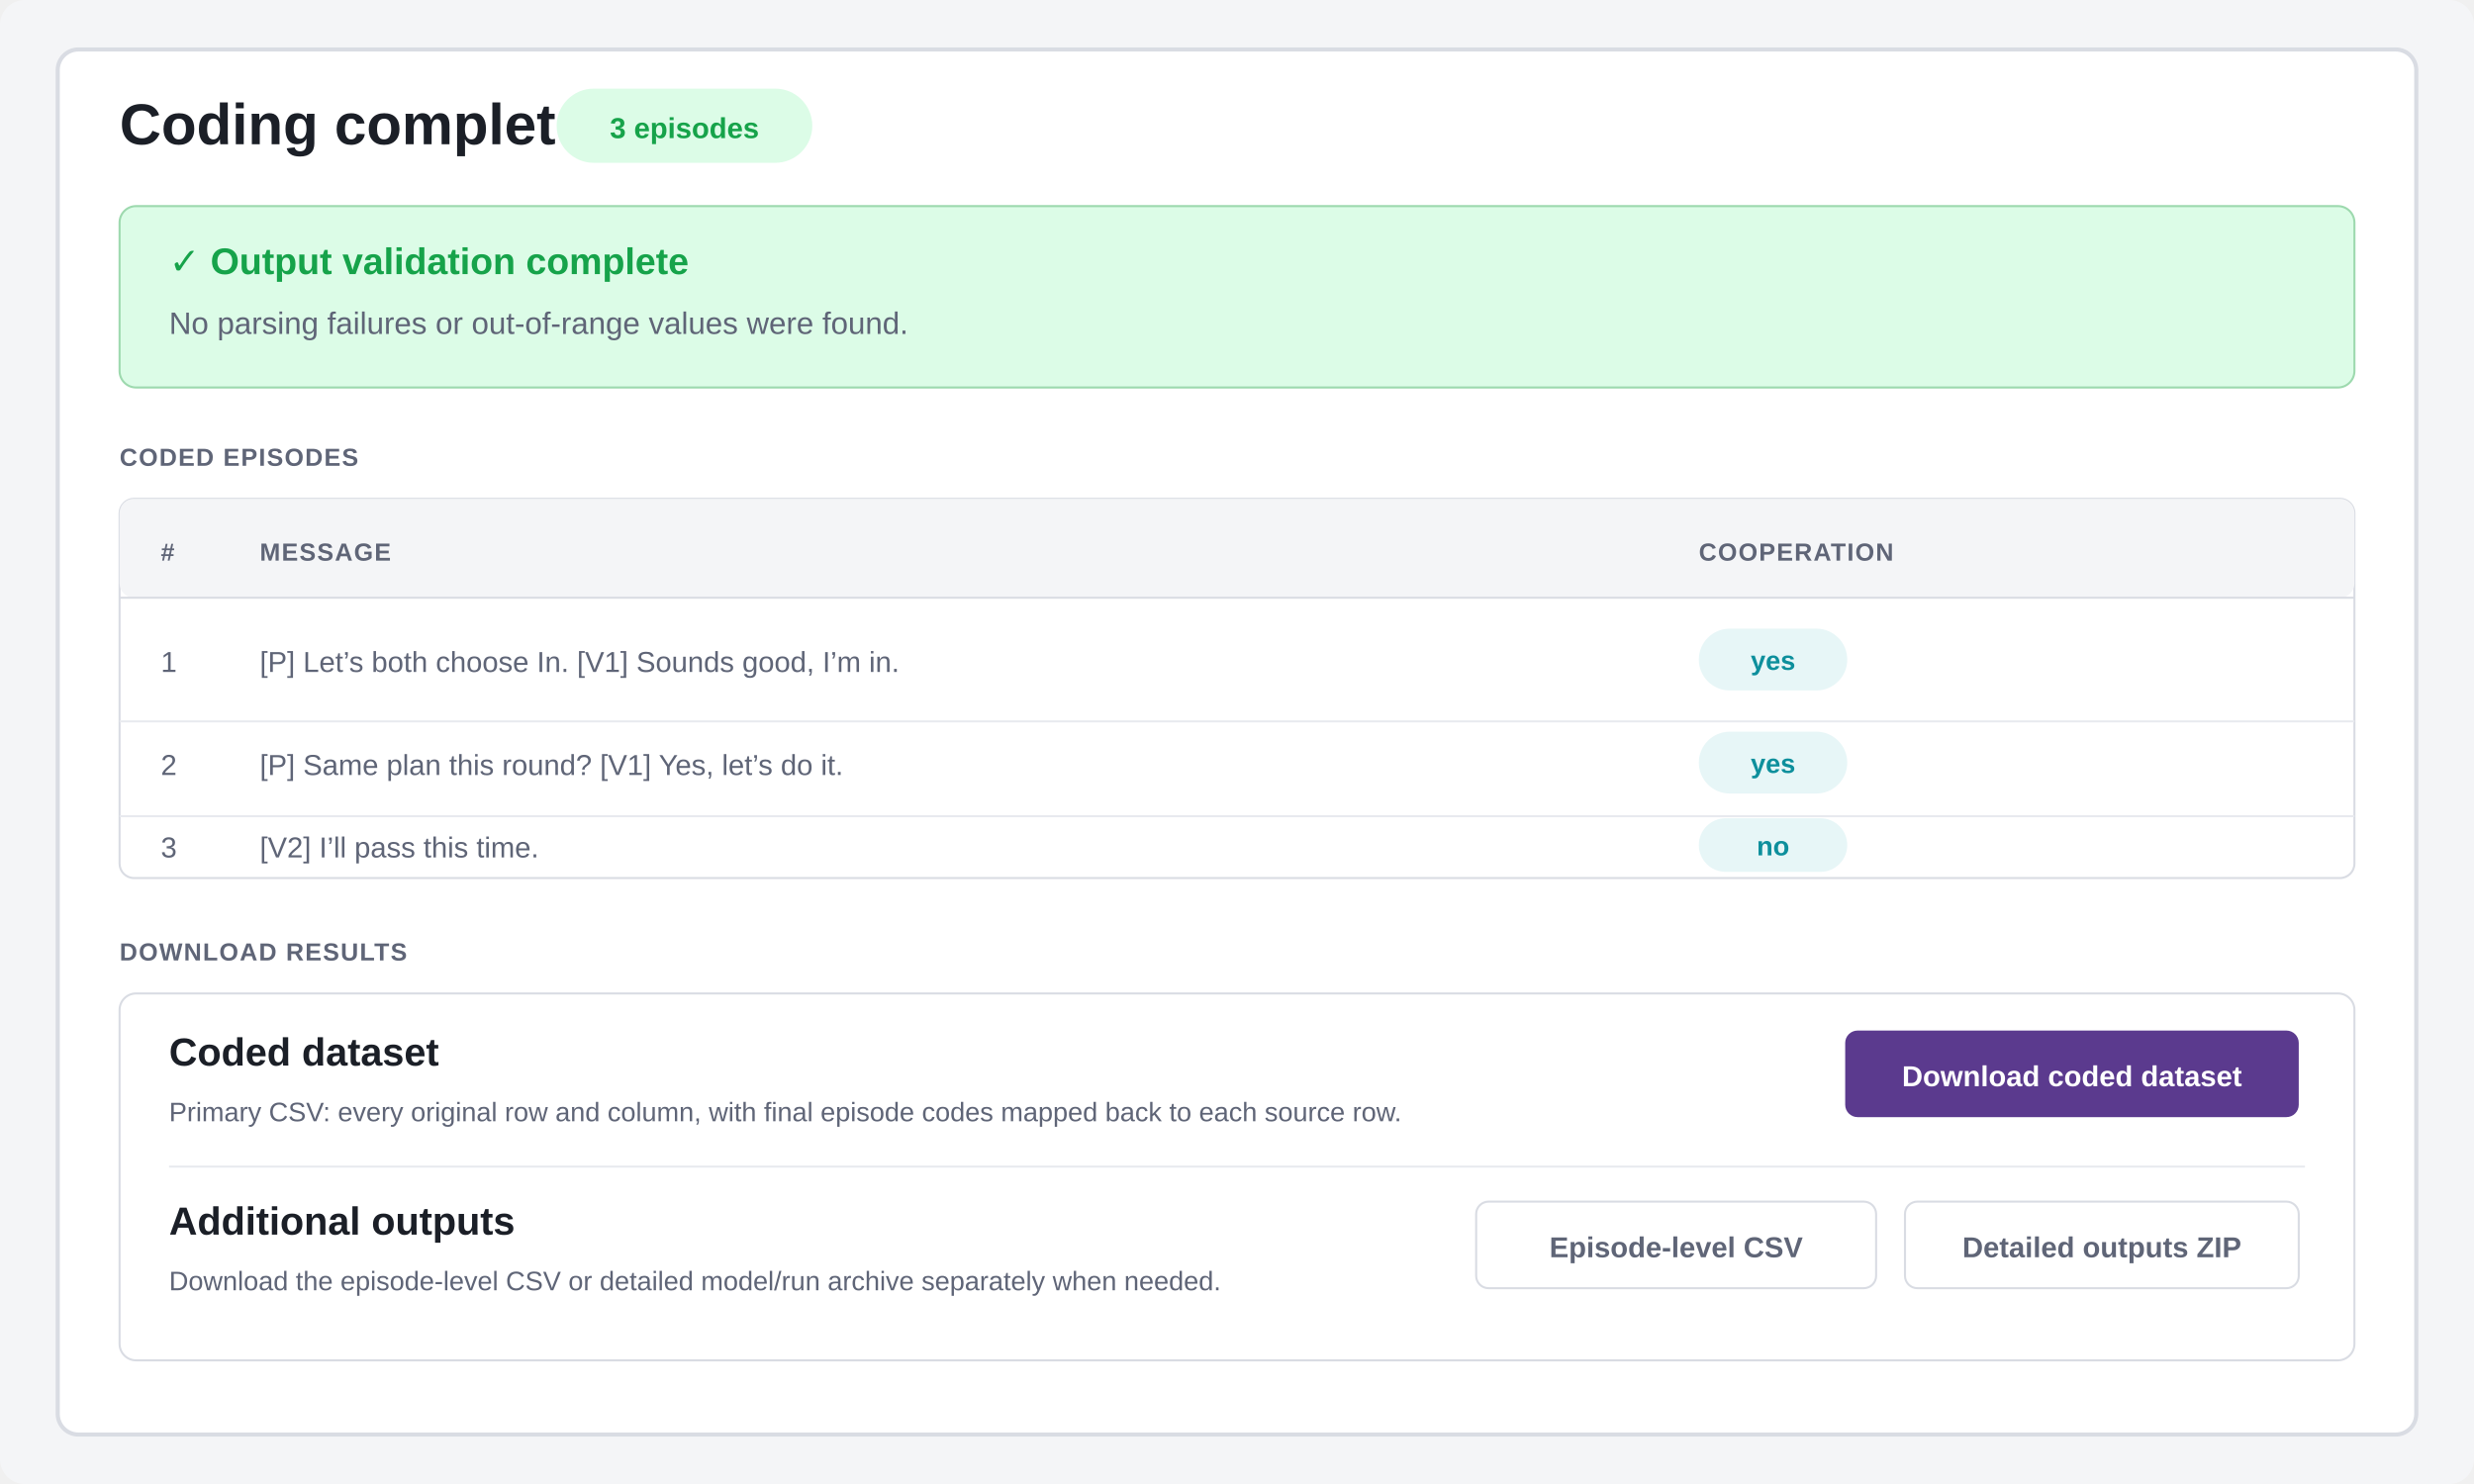
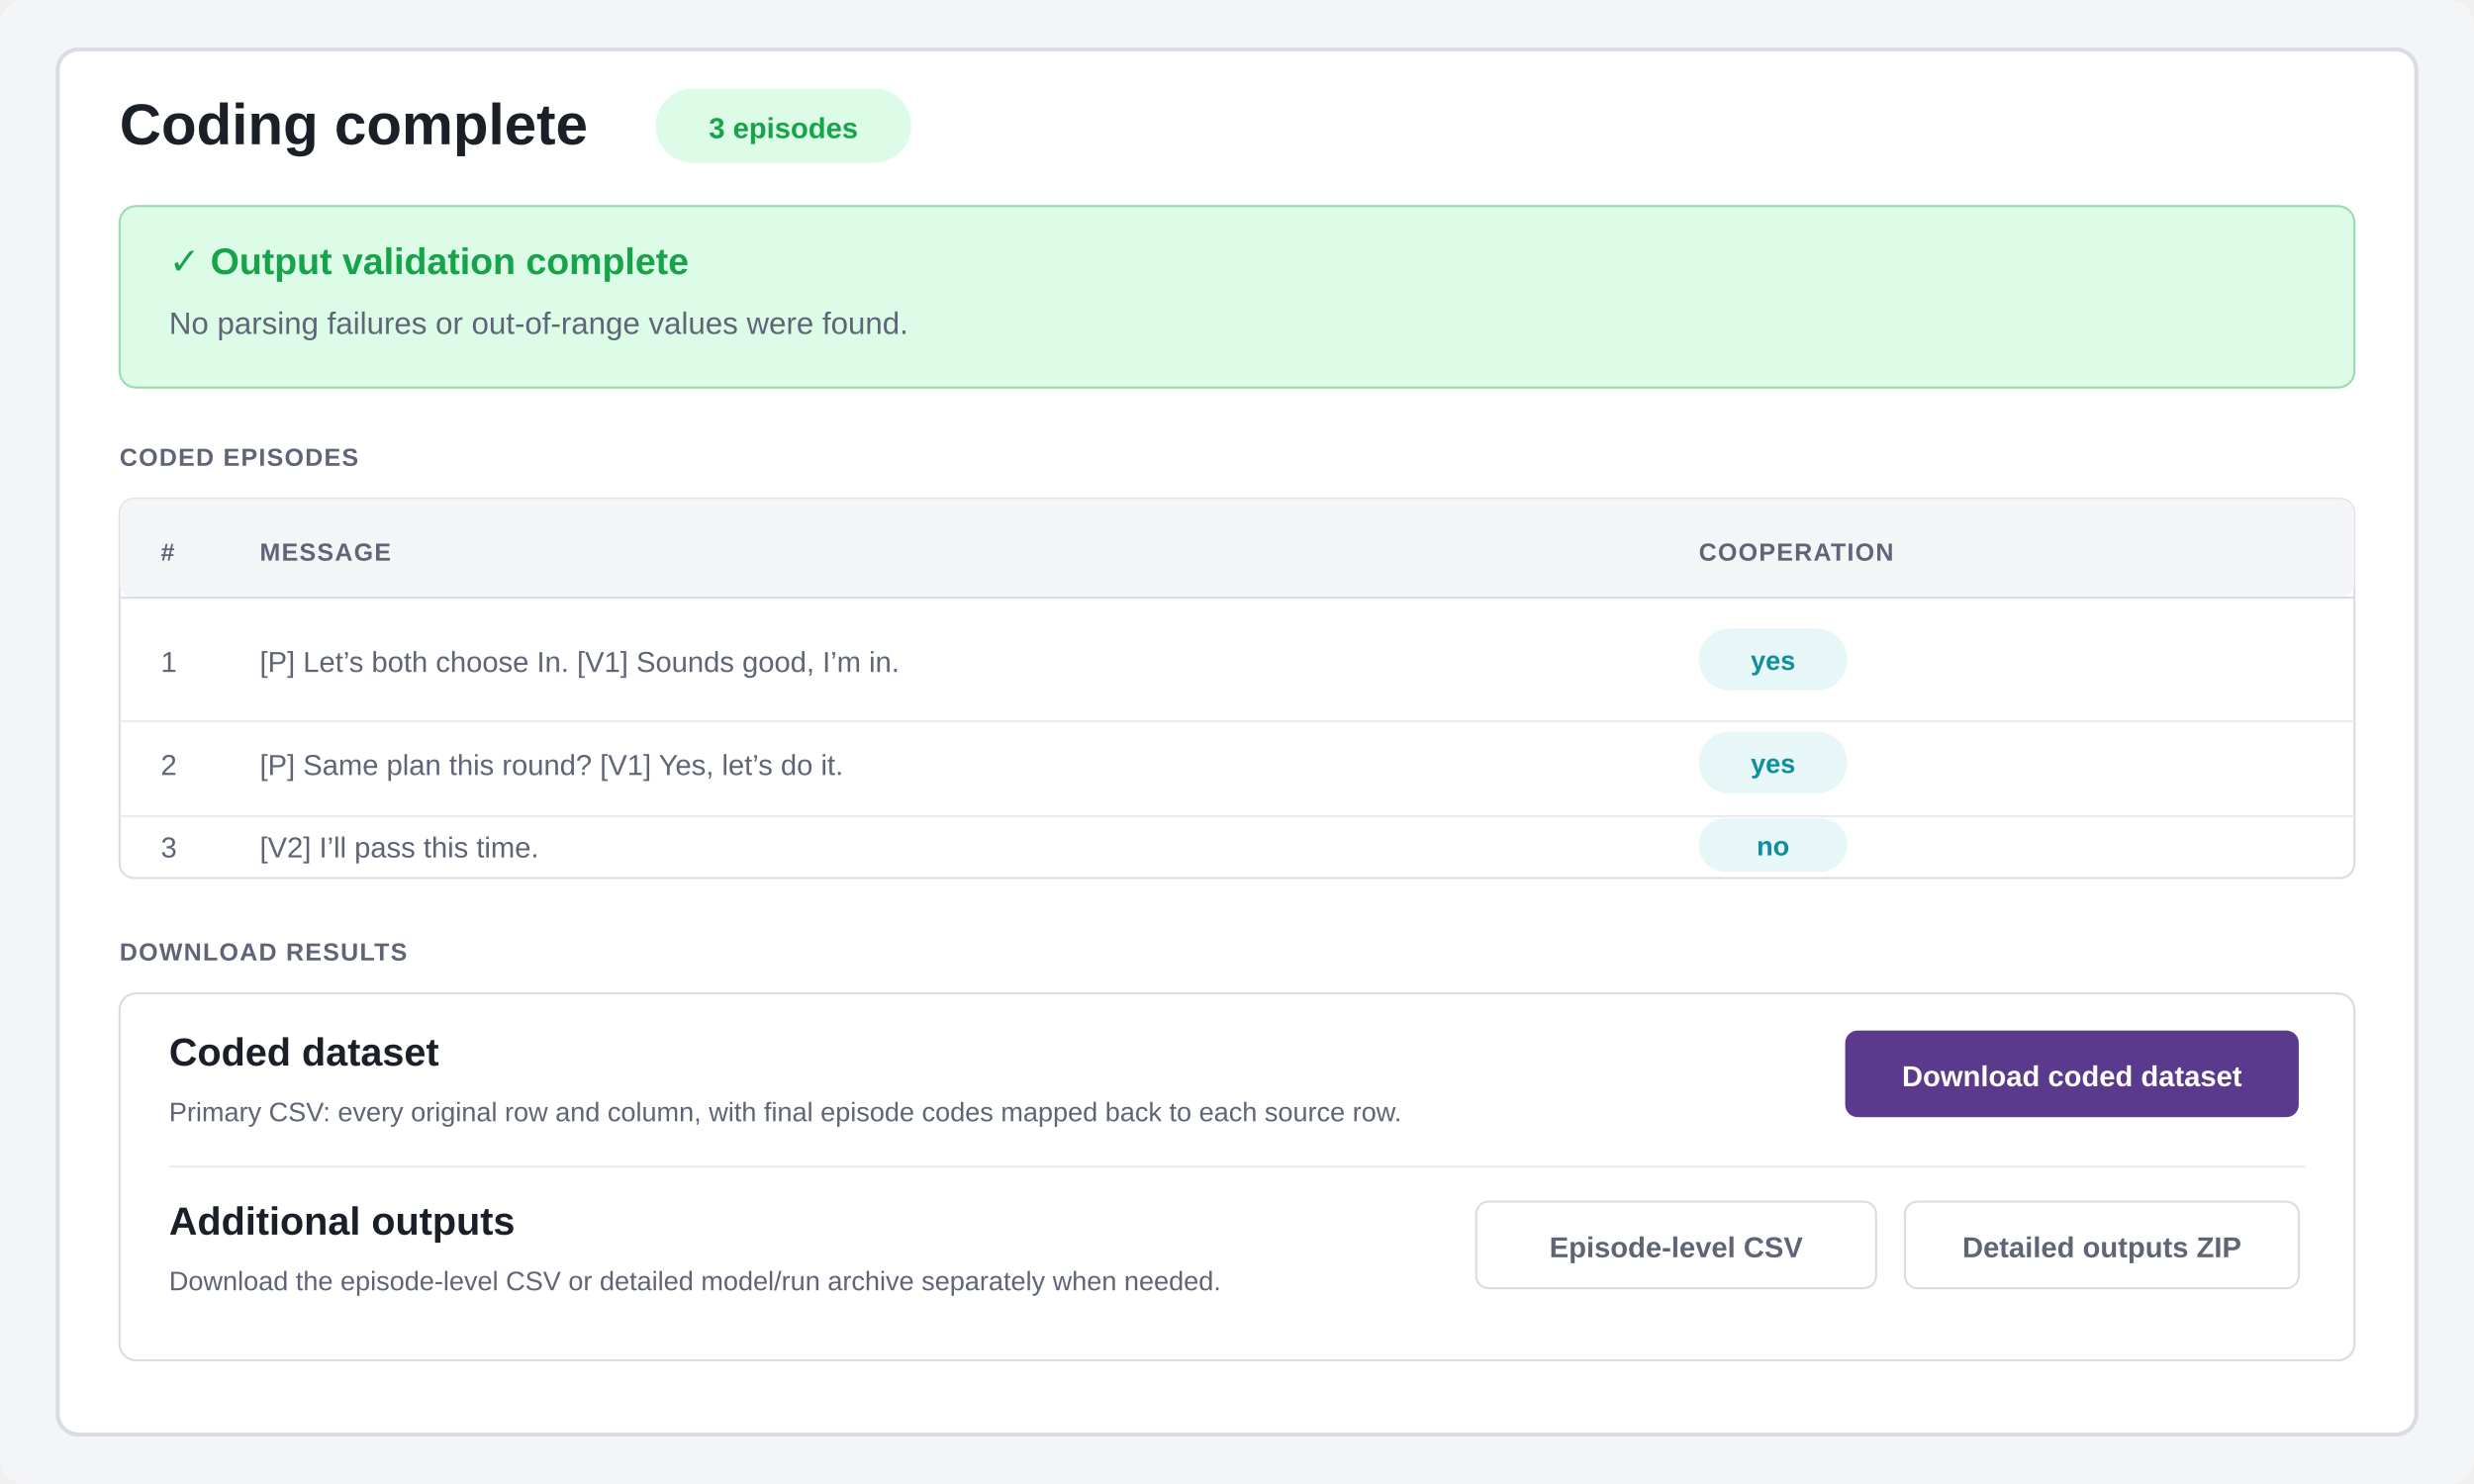
<svg xmlns="http://www.w3.org/2000/svg" width="1200" height="720" viewBox="0 0 1200 720" role="img" aria-labelledby="title desc">
  <defs>
    <style>
      .h1{font:700 28px Arial,sans-serif;fill:#1b1f27}.h2{font:700 19px Arial,sans-serif;fill:#1b1f27}
      .label{font:700 12px Arial,sans-serif;letter-spacing:.6px;fill:#5f6577}.body{font:400 15px Arial,sans-serif;fill:#5f6577}
      .small{font:400 13px Arial,sans-serif;fill:#5f6577}.btn{font:700 14px Arial,sans-serif}.cell{font:400 14px Arial,sans-serif;fill:#5f6577}
    </style>
  </defs>
  <rect width="1200" height="720" rx="12" fill="#f4f5f7" />
  <rect x="28" y="24" width="1144" height="672" rx="10" fill="#fff" stroke="#d9dce3" stroke-width="2" />
  <text x="58" y="70" class="h1">Coding complete</text>
-   <rect x="270" y="43" width="124" height="36" rx="18" fill="#dcfce7" />
-   <text x="332" y="67" text-anchor="middle" font-family="Arial,sans-serif" font-size="14" font-weight="700" fill="#16a34a">3 episodes</text>
+   <rect x="318" y="43" width="124" height="36" rx="18" fill="#dcfce7" />
+   <text x="380" y="67" text-anchor="middle" font-family="Arial,sans-serif" font-size="14" font-weight="700" fill="#16a34a">3 episodes</text>
  <rect x="58" y="100" width="1084" height="88" rx="8" fill="#dcfce7" stroke="#9dd9ae" />
  <text x="82" y="133" font-family="Arial,sans-serif" font-size="18" font-weight="700" fill="#16a34a">✓ Output validation complete</text>
  <text x="82" y="162" class="body">No parsing failures or out-of-range values were found.</text>
  <text x="58" y="226" class="label">CODED EPISODES</text>
  <rect x="58" y="242" width="1084" height="184" rx="7" fill="#fff" stroke="#d9dce3" />
  <rect x="58" y="242" width="1084" height="48" rx="7" fill="#f4f5f7" />
  <text x="78" y="272" class="label">#</text>
  <text x="126" y="272" class="label">MESSAGE</text>
  <text x="824" y="272" class="label">COOPERATION</text>
  <line x1="58" y1="290" x2="1142" y2="290" stroke="#d9dce3" />
  <text x="78" y="326" class="cell">1</text>
  <text x="126" y="326" class="cell">[P] Let’s both choose In.  [V1] Sounds good, I’m in.</text>
  <rect x="824" y="305" width="72" height="30" rx="15" fill="#e7f6f7" />
  <text x="860" y="325" text-anchor="middle" font-family="Arial,sans-serif" font-size="13" font-weight="700" fill="#0d8f9c">yes</text>
  <line x1="58" y1="350" x2="1142" y2="350" stroke="#e8eaef" />
  <text x="78" y="376" class="cell">2</text>
  <text x="126" y="376" class="cell">[P] Same plan this round?  [V1] Yes, let’s do it.</text>
  <rect x="824" y="355" width="72" height="30" rx="15" fill="#e7f6f7" />
  <text x="860" y="375" text-anchor="middle" font-family="Arial,sans-serif" font-size="13" font-weight="700" fill="#0d8f9c">yes</text>
  <line x1="58" y1="396" x2="1142" y2="396" stroke="#e8eaef" />
  <text x="78" y="416" class="cell">3</text>
  <text x="126" y="416" class="cell">[V2] I’ll pass this time.</text>
  <rect x="824" y="397" width="72" height="26" rx="13" fill="#e7f6f7" />
  <text x="860" y="415" text-anchor="middle" font-family="Arial,sans-serif" font-size="13" font-weight="700" fill="#0d8f9c">no</text>
  <text x="58" y="466" class="label">DOWNLOAD RESULTS</text>
  <rect x="58" y="482" width="1084" height="178" rx="8" fill="#fff" stroke="#d9dce3" />
  <text x="82" y="517" class="h2">Coded dataset</text>
  <text x="82" y="544" class="small">Primary CSV: every original row and column, with final episode codes mapped back to each source row.</text>
  <rect x="895" y="500" width="220" height="42" rx="6" fill="#5b3a8e" />
  <text x="1005" y="527" text-anchor="middle" class="btn" fill="#fff">Download coded dataset</text>
  <line x1="82" y1="566" x2="1118" y2="566" stroke="#e8eaef" />
  <text x="82" y="599" class="h2">Additional outputs</text>
  <text x="82" y="626" class="small">Download the episode-level CSV or detailed model/run archive separately when needed.</text>
  <rect x="716" y="583" width="194" height="42" rx="6" fill="#fff" stroke="#d9dce3" />
  <text x="813" y="610" text-anchor="middle" class="btn" fill="#5f6577">Episode-level CSV</text>
  <rect x="924" y="583" width="191" height="42" rx="6" fill="#fff" stroke="#d9dce3" />
  <text x="1019.5" y="610" text-anchor="middle" class="btn" fill="#5f6577">Detailed outputs ZIP</text>
</svg>
